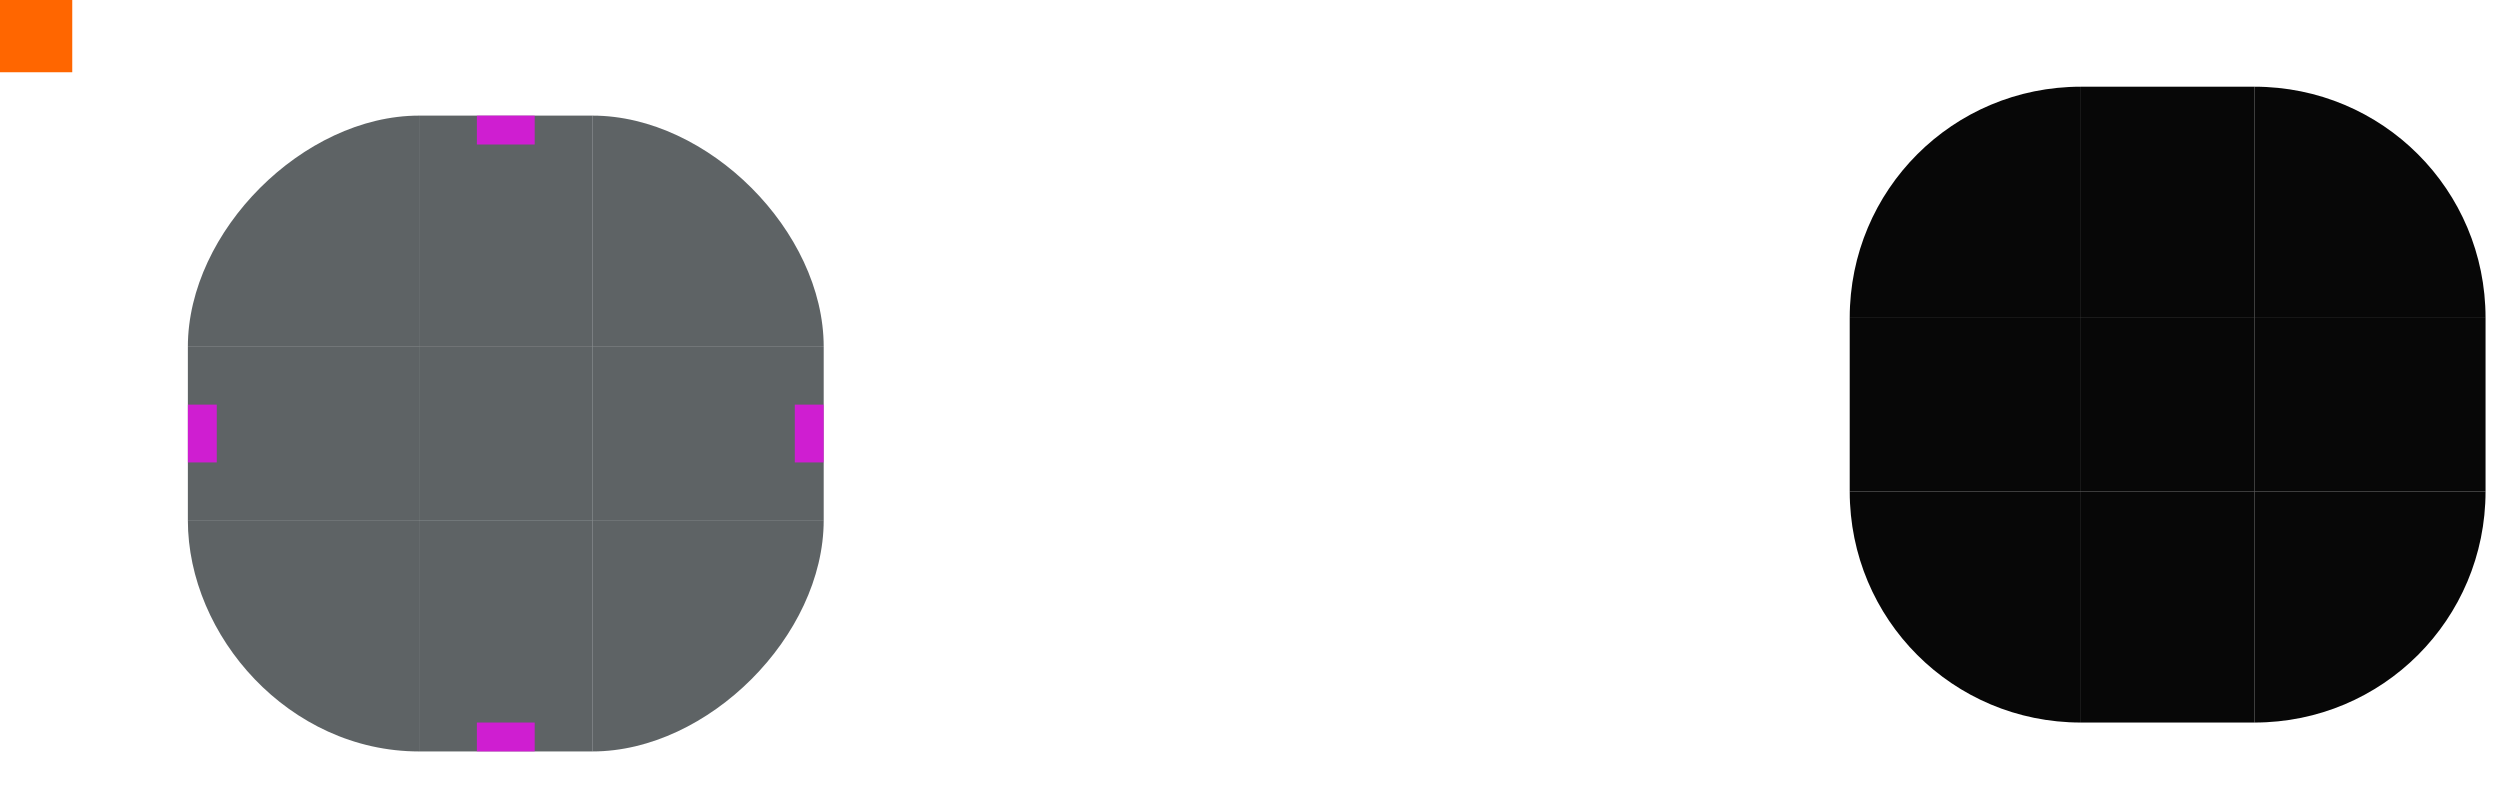
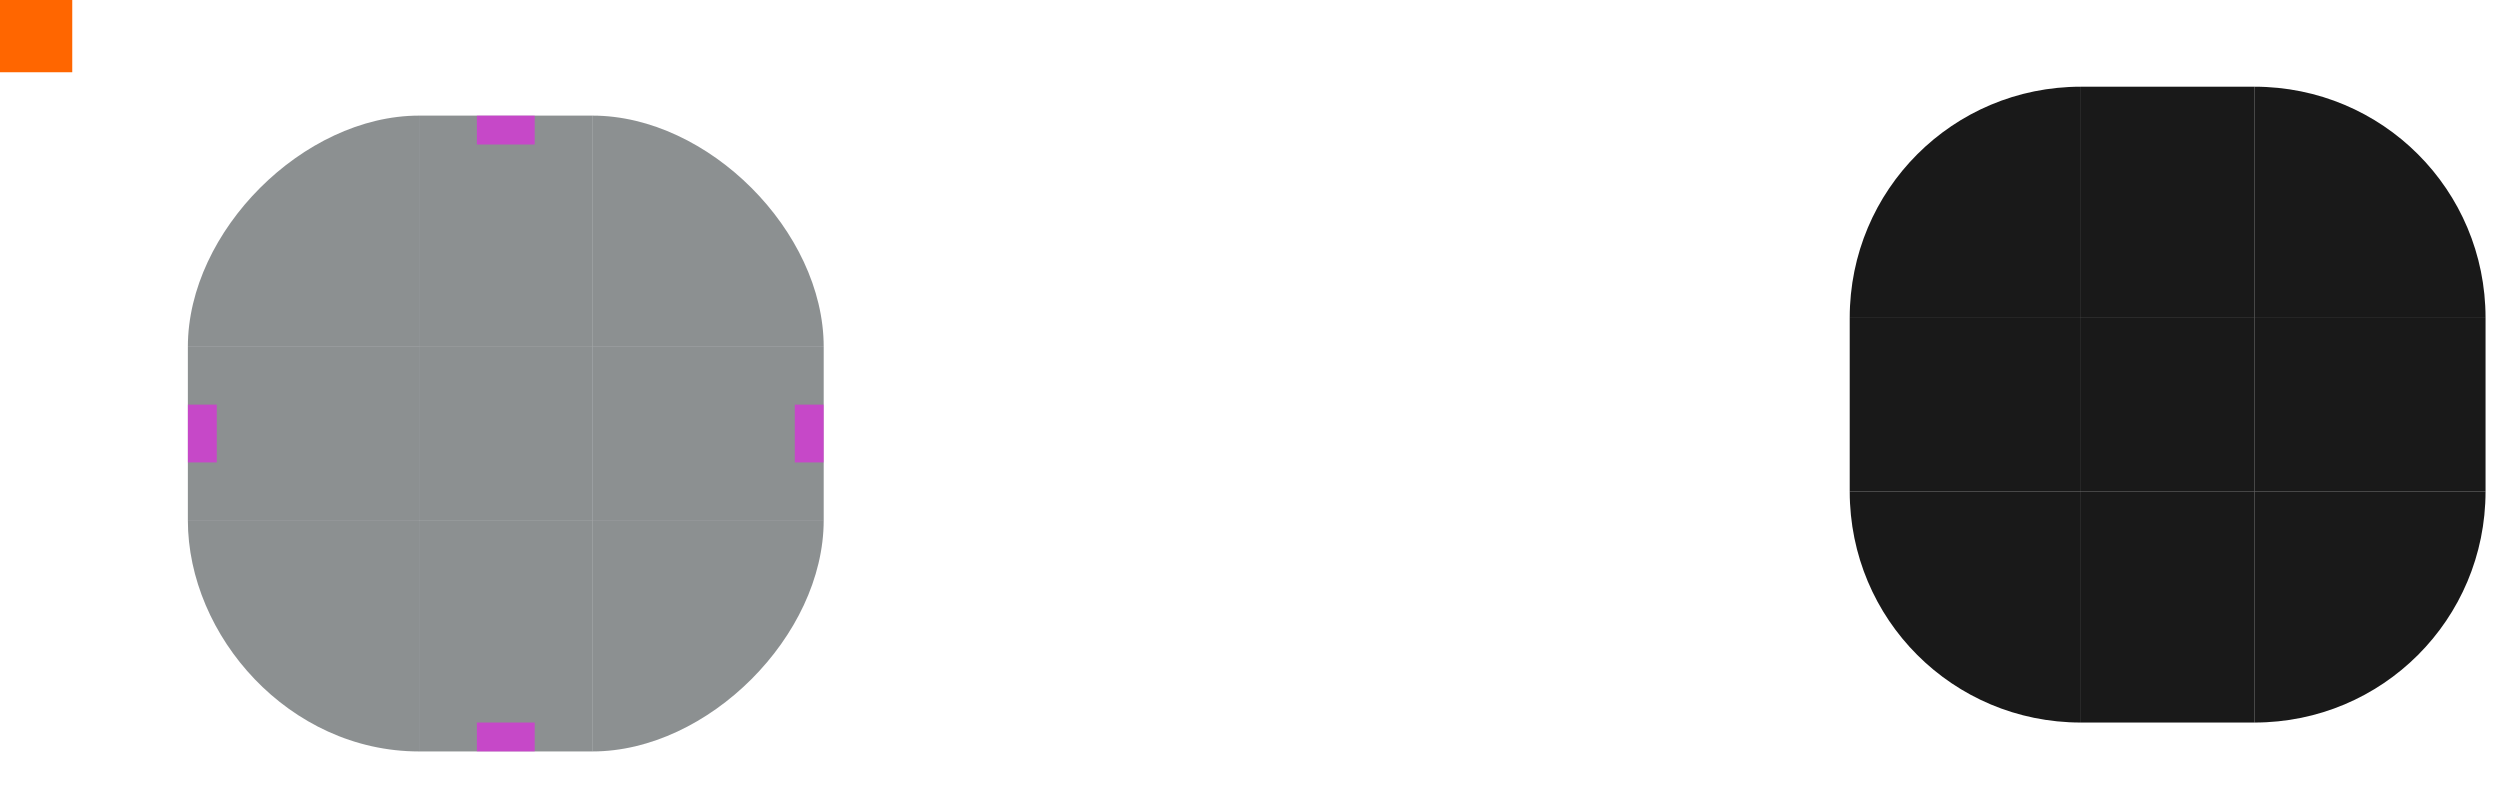
<svg xmlns="http://www.w3.org/2000/svg" version="1.1" id="svg2" viewBox="0 0 173 56" height="56" width="173">
  <defs id="defs4">
    <style id="current-color-scheme" type="text/css">
      .ColorScheme-Text {
        color:#31363b;
        stop-color:#31363b;
      }
      .ColorScheme-Background {
        color:#eff0f1;
        stop-color:#eff0f1;
      }
      .ColorScheme-Highlight {
        color:#3daee9;
        stop-color:#3daee9;
      }
      .ColorScheme-ViewText {
        color:#31363b;
        stop-color:#31363b;
      }
      .ColorScheme-ViewBackground {
        color:#fcfcfc;
        stop-color:#fcfcfc;
      }
      .ColorScheme-ViewHover {
        color:#93cee9;
        stop-color:#93cee9;
      }
      .ColorScheme-ViewFocus{
        color:#3daee9;
        stop-color:#3daee9;
      }
      .ColorScheme-ButtonText {
        color:#31363b;
        stop-color:#31363b;
      }
      .ColorScheme-ButtonBackground {
        color:#eff0f1;
        stop-color:#eff0f1;
      }
      .ColorScheme-ButtonHover {
        color:#93cee9;
        stop-color:#93cee9;
      }
      .ColorScheme-ButtonFocus{
        color:#3daee9;
        stop-color:#3daee9;
      }
      </style>
  </defs>
  <g transform="translate(0,-904.3622)" id="layer1">
    <rect y="904.362" x="0" height="5" width="5" id="hint-tile-center" style="opacity:1;fill:#ff6600;fill-opacity:1;stroke:none" />
-     <g transform="matrix(0.375,0,0,2.666657,21.87499,-1515.261)" style="opacity:0.7;fill:#0f111a;fill-opacity:1" id="top">
+     <g transform="matrix(0.375,0,0,2.666657,21.87499,-1515.261)" style="opacity:0.5;fill:#0f111a;fill-opacity:1" id="top">
      <rect class="ColorScheme-Background" transform="matrix(0,-1,-1,0,0,0)" style="opacity:1;fill:#192124;fill-opacity:1;stroke:none" id="rect4152" width="6" height="32" x="-916.362" y="-51" />
    </g>
-     <g transform="matrix(0.375,0,0,2.666657,21.87499,-1588.594)" style="opacity:0.7;fill:#192124;fill-opacity:1" id="bottom">
+     <g transform="matrix(0.375,0,0,2.666657,21.87499,-1588.594)" style="opacity:0.5;fill:#192124;fill-opacity:1" id="bottom">
      <rect class="ColorScheme-Background" y="-51" x="948.362" height="32" width="6" id="rect4148" style="opacity:1;fill:#192124;fill-opacity:1;stroke:none" transform="rotate(90)" />
    </g>
-     <g transform="matrix(2.666667,0,0,0.375,-21.66668,584.7263)" style="opacity:0.7;fill:#192124;fill-opacity:1" id="left">
+     <g transform="matrix(2.666667,0,0,0.375,-21.66668,584.7263)" style="opacity:0.5;fill:#192124;fill-opacity:1" id="left">
      <rect class="ColorScheme-Background" y="916.362" x="-19" height="32" width="6" id="rect4144" style="opacity:1;fill:#192124;fill-opacity:1;stroke:none" transform="scale(-1,1)" />
    </g>
-     <g transform="matrix(2.666667,0,0,0.375,-94.99998,584.7263)" style="opacity:0.7;fill:#192124;fill-opacity:1" id="right">
+     <g transform="matrix(2.666667,0,0,0.375,-94.99998,584.7263)" style="opacity:0.5;fill:#192124;fill-opacity:1" id="right">
      <rect class="ColorScheme-Background" style="opacity:1;fill:#192124;fill-opacity:1;stroke:none" id="rect4140" width="6" height="32" x="51" y="916.362" />
    </g>
    <g transform="matrix(0.375,0,0,0.375,21.875,584.7263)" style="opacity:1" id="center">
-       <rect style="opacity:0.7;fill:none;fill-opacity:1;stroke:none" id="rect4401" width="32" height="32" x="19" y="916.362" />
-       <rect class="ColorScheme-Background" y="916.362" x="19" height="32" width="32" id="rect4138" style="opacity:0.7;fill:#192124;fill-opacity:1;stroke:none" />
+       <rect style="opacity:0.5;fill:none;fill-opacity:1;stroke:none" id="rect4401" width="32" height="32" x="19" y="916.362" />
+       <rect class="ColorScheme-Background" y="916.362" x="19" height="32" width="32" id="rect4138" style="opacity:0.5;fill:#192124;fill-opacity:1;stroke:none" />
    </g>
-     <rect y="912.362" x="33" height="2" width="4" id="hint-top-margin" style="opacity:0.7;fill:#ff00ff;fill-opacity:1;stroke:none" />
-     <rect style="opacity:0.7;fill:#ff00ff;fill-opacity:1;stroke:none" id="hint-bottom-margin" width="4" height="2" x="33" y="954.362" />
-     <rect transform="rotate(90)" style="opacity:0.7;fill:#ff00ff;fill-opacity:1;stroke:none" id="hint-right-margin" width="4" height="2" x="932.362" y="-57" />
-     <rect transform="rotate(90)" y="-15" x="932.362" height="2" width="4" id="hint-left-margin" style="opacity:0.7;fill:#ff00ff;fill-opacity:1;stroke:none" />
-     <g style="opacity:0.7;fill:#0f111a;fill-opacity:1" id="topleft" transform="matrix(2.666667,0,0,2.666657,-21.66667,-1515.261)">
+     <rect y="912.362" x="33" height="2" width="4" id="hint-top-margin" style="opacity:0.5;fill:#ff00ff;fill-opacity:1;stroke:none" />
+     <rect style="opacity:0.5;fill:#ff00ff;fill-opacity:1;stroke:none" id="hint-bottom-margin" width="4" height="2" x="33" y="954.362" />
+     <rect transform="rotate(90)" style="opacity:0.5;fill:#ff00ff;fill-opacity:1;stroke:none" id="hint-right-margin" width="4" height="2" x="932.362" y="-57" />
+     <rect transform="rotate(90)" y="-15" x="932.362" height="2" width="4" id="hint-left-margin" style="opacity:0.5;fill:#ff00ff;fill-opacity:1;stroke:none" />
+     <g style="opacity:0.5;fill:#0f111a;fill-opacity:1" id="topleft" transform="matrix(2.666667,0,0,2.666657,-21.66667,-1515.261)">
      <path class="ColorScheme-Background" id="rect4159" transform="translate(0,904.3622)" d="m 13,12 h 6 V 6 c -1.108,0 -1.108,0 0,0 -3,2.98e-5 -6,3 -6,6 z" style="color:#eff0f1;opacity:1;fill:#192124;fill-opacity:1;stroke:none" />
    </g>
-     <g style="opacity:0.7;fill:#192124;fill-opacity:1" id="topright" transform="matrix(2.666667,0,0,2.666657,-95,-1515.261)">
+     <g style="opacity:0.5;fill:#192124;fill-opacity:1" id="topright" transform="matrix(2.666667,0,0,2.666657,-95,-1515.261)">
      <path class="ColorScheme-Background" id="rect4177" d="m 51,6 v 6 h 6 c -10e-7,-3 -3,-6 -6,-6 z" style="color:#eff0f1;opacity:1;fill:#192124;fill-opacity:1;stroke:none" transform="translate(0,904.3622)" />
    </g>
-     <g style="opacity:0.7;fill:#0f111a;fill-opacity:1" id="bottomleft" transform="matrix(2.666667,0,0,2.666657,-21.66667,-1588.594)">
+     <g style="opacity:0.5;fill:#0f111a;fill-opacity:1" id="bottomleft" transform="matrix(2.666667,0,0,2.666657,-21.66667,-1588.594)">
      <path class="ColorScheme-Background" id="path5048" d="m 19,954.362 v -6 h -6 c 0,3 2.625,6 6,6 z" style="color:#eff0f1;opacity:1;fill:#192124;fill-opacity:1;stroke:none" />
    </g>
-     <g style="opacity:0.7;fill:#192124;fill-opacity:1" id="bottomright" transform="matrix(2.666667,0,0,2.666657,-95,-1588.594)">
+     <g style="opacity:0.5;fill:#192124;fill-opacity:1" id="bottomright" transform="matrix(2.666667,0,0,2.666657,-95,-1588.594)">
      <path class="ColorScheme-Background" style="color:#eff0f1;opacity:1;fill:#192124;fill-opacity:1;stroke:none" d="m 51,954.362 v -6 h 6 c -10e-7,3 -3,6 -6,6 z" id="rect4177-6" />
    </g>
    <g transform="matrix(0.3750003,0,0,1.333327,136.875,-303.4486)" id="mask-top">
-       <rect y="-51" x="-922.362" height="32" width="12" id="rect4265" style="opacity:0.97;fill:#000000;fill-opacity:1;stroke:none;stroke-width:1.549" transform="matrix(0,-1,-1,0,0,0)" />
+       <rect y="-51" x="-922.362" height="32" width="12" id="rect4265" style="opacity:0.90;fill:#000000;fill-opacity:1;stroke:none;stroke-width:1.549" transform="matrix(0,-1,-1,0,0,0)" />
    </g>
    <g transform="matrix(1.599998,0,0,1.599994,107.2,-546.2119)" id="mask-topleft">
-       <path id="path4277" d="m 23,910.362 c -5.54,0 -10,4.46 -10,10 h 10 z" style="opacity:0.97;fill:#000000;fill-opacity:1;stroke-width:2" />
+       <path id="path4277" d="m 23,910.362 c -5.54,0 -10,4.46 -10,10 h 10 z" style="opacity:0.90;fill:#000000;fill-opacity:1;stroke-width:2" />
    </g>
    <g transform="matrix(2.000004,0,0,2.000016,57.9998,-910.3767)" id="mask-topright">
-       <path id="path4287" d="m 49,910.362 v 8 H 57 c 0,-4.432 -3.568,-8 -8,-8 z" style="opacity:0.97;fill:#000000;fill-opacity:1;stroke-width:1.6" />
+       <path id="path4287" d="m 49,910.362 v 8 H 57 c 0,-4.432 -3.568,-8 -8,-8 z" style="opacity:0.90;fill:#000000;fill-opacity:1;stroke-width:1.6" />
    </g>
    <g transform="matrix(0.3750003,0,0,1.600003,136.875,-572.6203)" id="mask-bottom">
-       <rect transform="rotate(90)" style="opacity:0.97;fill:#000000;fill-opacity:1;stroke:none;stroke-width:1.414" id="rect4291" width="10" height="32" x="944.362" y="-51" />
+       <rect transform="rotate(90)" style="opacity:0.90;fill:#000000;fill-opacity:1;stroke:none;stroke-width:1.414" id="rect4291" width="10" height="32" x="944.362" y="-51" />
    </g>
    <g transform="matrix(1.333329,0,0,1.333327,110.6667,-318.1145)" id="mask-bottomleft">
-       <path id="path4303" d="m 13,942.362 c 0,6.648 5.352,12 12,12 v -12 z" style="opacity:0.97;fill:#000000;fill-opacity:1;stroke-width:2.4" />
+       <path id="path4303" d="m 13,942.362 c 0,6.648 5.352,12 12,12 v -12 z" style="opacity:0.90;fill:#000000;fill-opacity:1;stroke-width:2.4" />
    </g>
    <g transform="matrix(1.333334,0,0,1.333332,95.99999,-318.1191)" id="mask-bottomright">
-       <path id="path4313" d="m 45,942.362 v 12 c 6.648,0 12,-5.352 12,-12 z" style="opacity:0.97;fill:#000000;fill-opacity:1;stroke-width:2.4" />
+       <path id="path4313" d="m 45,942.362 v 12 c 6.648,0 12,-5.352 12,-12 z" style="opacity:0.90;fill:#000000;fill-opacity:1;stroke-width:2.4" />
    </g>
    <g transform="matrix(1.333334,0,0,0.600006,110.6667,372.9393)" id="mask-left">
-       <rect transform="scale(-1,1)" style="opacity:0.97;fill:#000000;fill-opacity:1;stroke:none;stroke-width:1.225" id="rect4317" width="12" height="20" x="-25" y="922.362" />
+       <rect transform="scale(-1,1)" style="opacity:0.90;fill:#000000;fill-opacity:1;stroke:none;stroke-width:1.225" id="rect4317" width="12" height="20" x="-25" y="922.362" />
    </g>
    <g transform="matrix(1.600001,0,0,0.3750048,80.79994,582.7219)" id="mask-right">
-       <rect y="916.362" x="47" height="32" width="10" id="rect4323" style="opacity:0.97;fill:#000000;fill-opacity:1;stroke:none;stroke-width:1.414" />
+       <rect y="916.362" x="47" height="32" width="10" id="rect4323" style="opacity:0.90;fill:#000000;fill-opacity:1;stroke:none;stroke-width:1.414" />
    </g>
-     <rect y="926.362" x="144" height="12" width="12" id="mask-center" style="opacity:0.97;fill:#000000;fill-opacity:1;stroke:none;stroke-width:0.375" />
+     <rect y="926.362" x="144" height="12" width="12" id="mask-center" style="opacity:0.90;fill:#000000;fill-opacity:1;stroke:none;stroke-width:0.375" />
  </g>
</svg>
